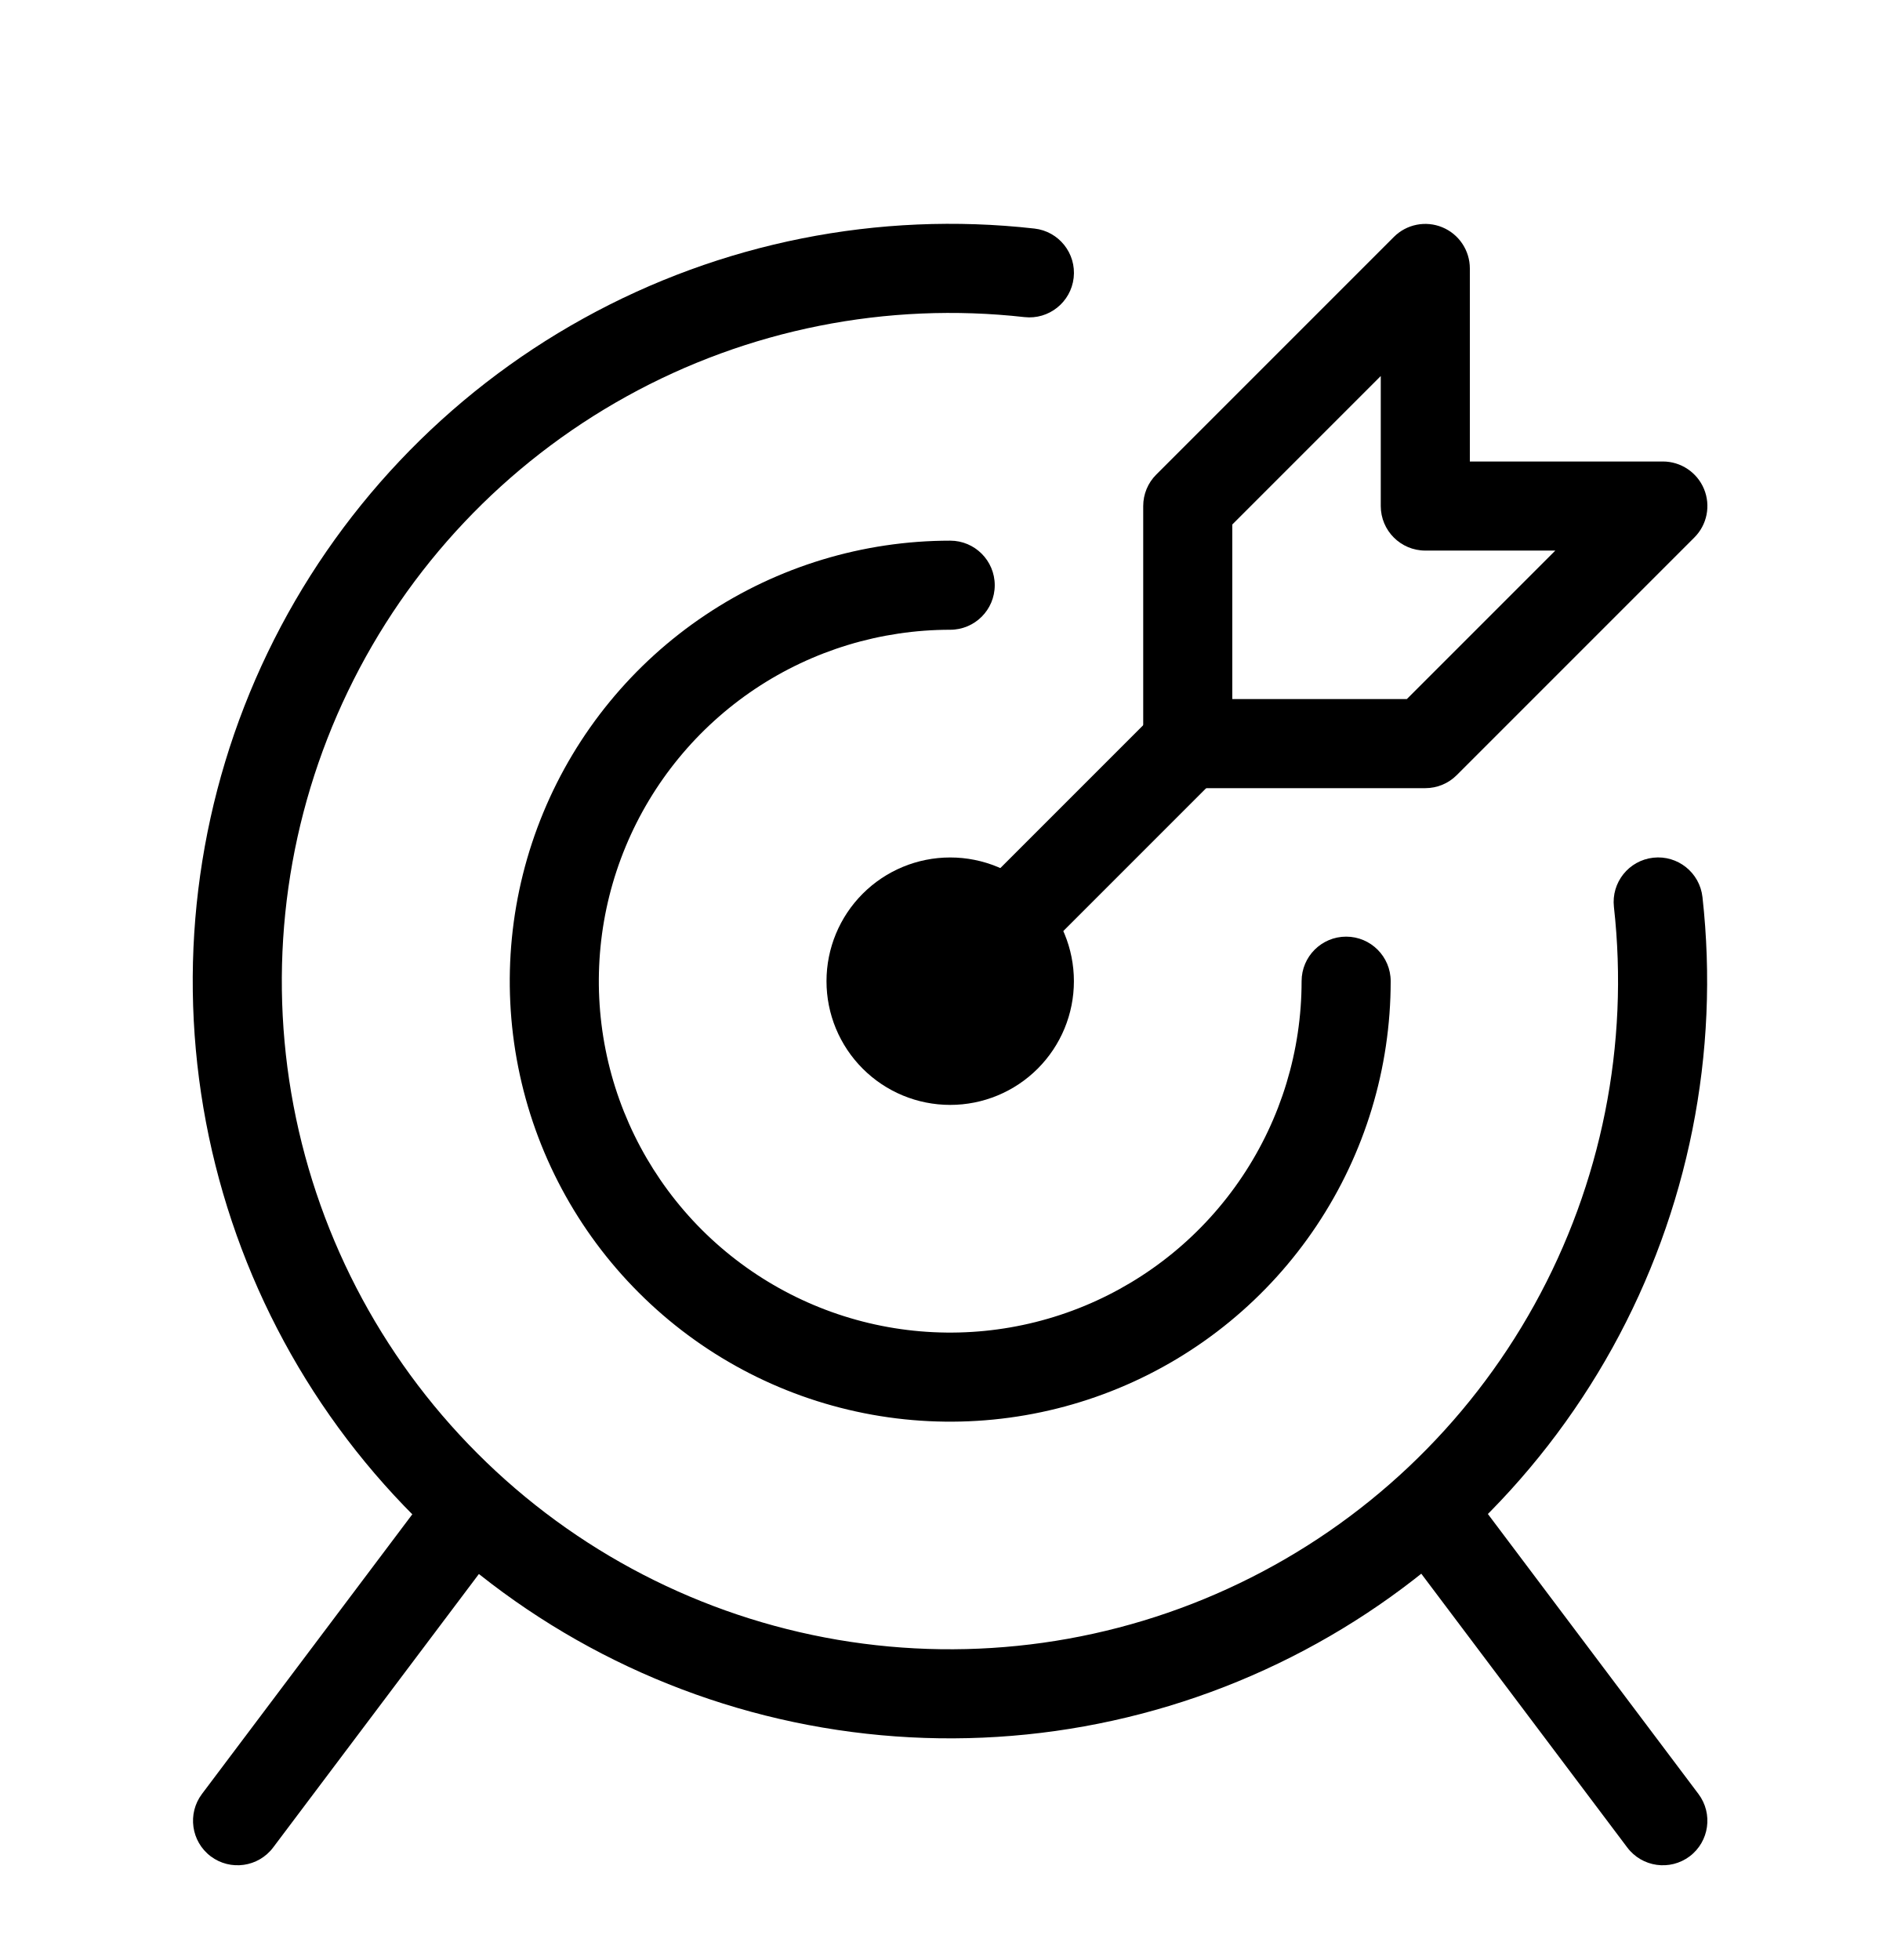
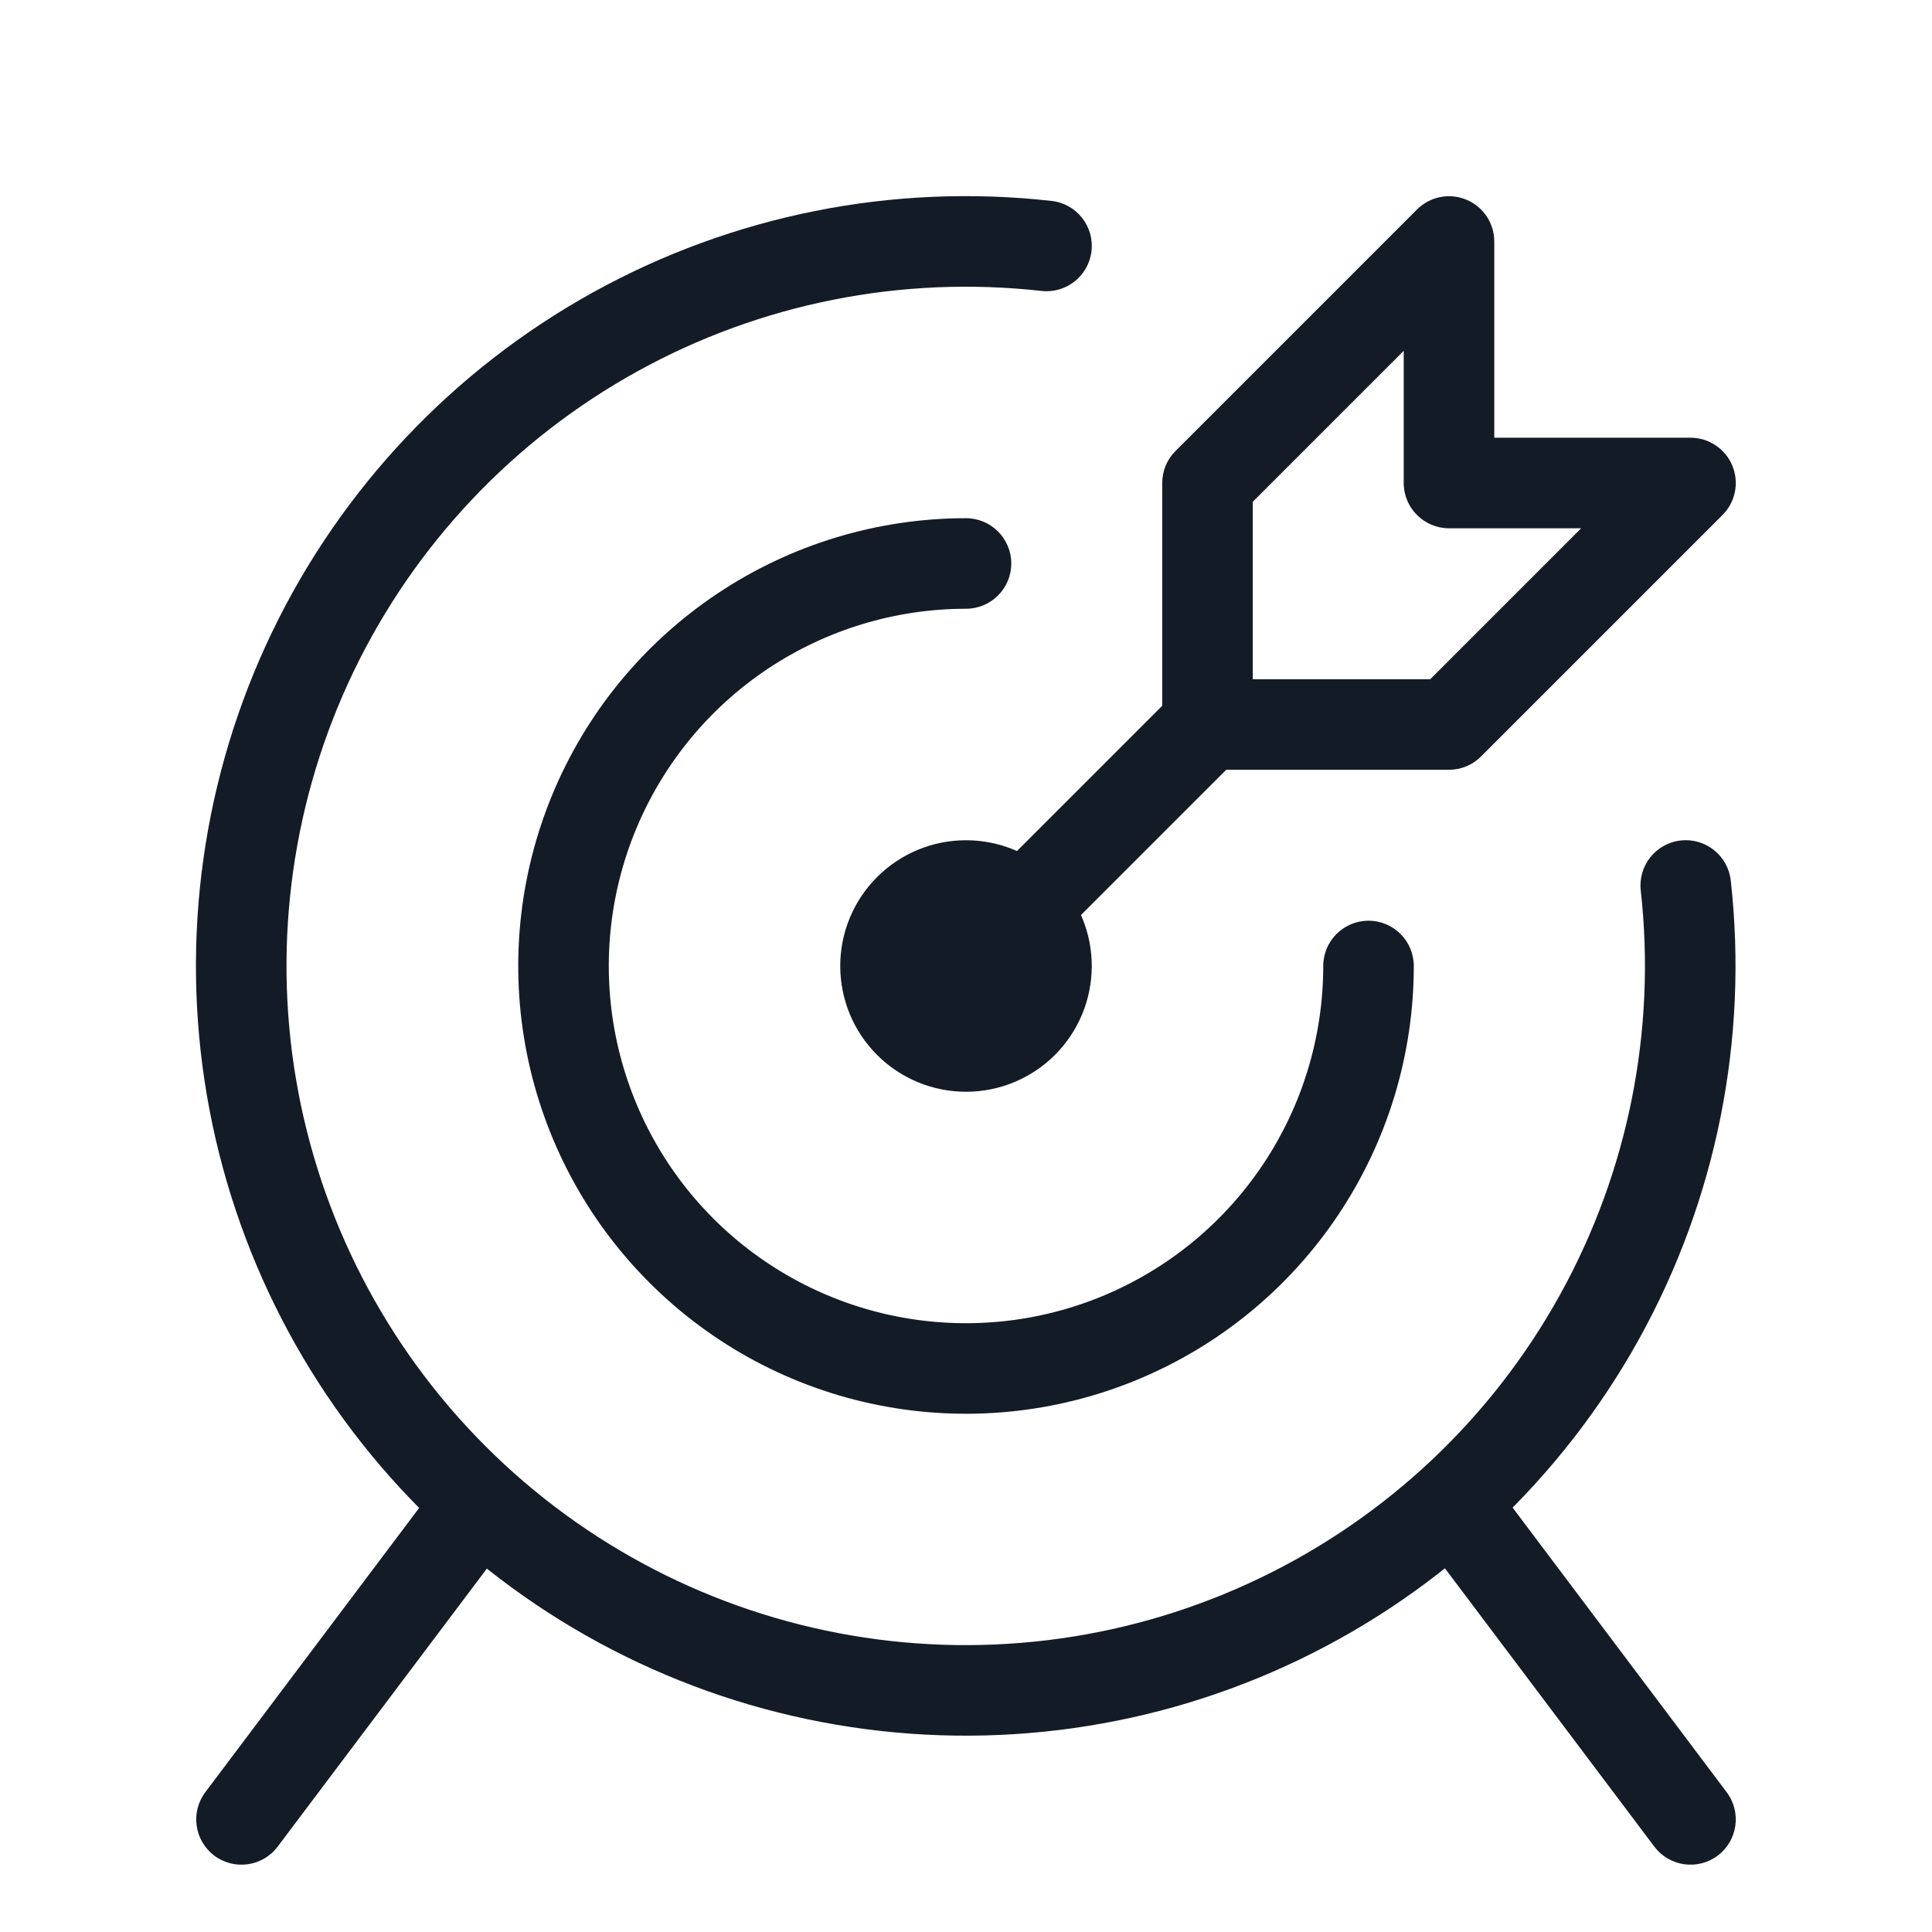
- <svg xmlns="http://www.w3.org/2000/svg" viewBox="0 0 32 33">
-   <path d="M14.527 15.047C14.918 14.656 15.447 14.437 16 14.437C16.552 14.437 17.082 14.656 17.473 15.047C17.864 15.438 18.083 15.968 18.083 16.52C18.083 17.073 17.864 17.602 17.473 17.993C17.082 18.384 16.552 18.603 16 18.603C15.447 18.603 14.918 18.384 14.527 17.993C14.136 17.602 13.917 17.073 13.917 16.52C13.917 15.968 14.136 15.438 14.527 15.047ZM16 15.937C15.845 15.937 15.697 15.998 15.588 16.108C15.478 16.217 15.417 16.365 15.417 16.52C15.417 16.675 15.478 16.823 15.588 16.933C15.697 17.042 15.845 17.103 16 17.103C16.155 17.103 16.303 17.042 16.413 16.933C16.522 16.823 16.583 16.675 16.583 16.52C16.583 16.365 16.522 16.217 16.413 16.108C16.303 15.998 16.155 15.937 16 15.937Z" />
-   <path d="M11.88 10.353C13.099 9.538 14.533 9.103 16 9.103C16.414 9.103 16.75 9.439 16.75 9.853C16.75 10.268 16.414 10.603 16 10.603C14.83 10.603 13.686 10.95 12.713 11.6C11.74 12.251 10.982 13.175 10.534 14.256C10.086 15.337 9.969 16.526 10.197 17.674C10.425 18.822 10.989 19.876 11.816 20.704C12.644 21.531 13.698 22.095 14.846 22.323C15.993 22.551 17.183 22.434 18.264 21.986C19.345 21.538 20.269 20.78 20.919 19.807C21.57 18.834 21.917 17.69 21.917 16.52C21.917 16.106 22.253 15.77 22.667 15.77C23.081 15.77 23.417 16.106 23.417 16.52C23.417 17.987 22.982 19.421 22.167 20.64C21.352 21.86 20.194 22.811 18.838 23.372C17.483 23.933 15.992 24.08 14.553 23.794C13.114 23.508 11.793 22.802 10.756 21.764C9.718 20.727 9.012 19.406 8.726 17.967C8.44 16.528 8.587 15.037 9.148 13.682C9.709 12.326 10.66 11.168 11.88 10.353Z" />
-   <path d="M9.825 5.361C12.137 4.082 14.79 3.553 17.417 3.848C17.829 3.894 18.125 4.265 18.079 4.677C18.032 5.089 17.661 5.385 17.25 5.339C14.932 5.079 12.591 5.545 10.551 6.674C8.51 7.803 6.871 9.537 5.859 11.639C4.847 13.74 4.514 16.103 4.904 18.402C5.295 20.701 6.39 22.822 8.039 24.471C9.687 26.121 11.807 27.217 14.106 27.609C16.405 28 18.769 27.668 20.87 26.657C22.972 25.647 24.708 24.008 25.837 21.968C26.967 19.928 27.435 17.587 27.176 15.27C27.13 14.858 27.426 14.487 27.838 14.441C28.25 14.395 28.621 14.692 28.667 15.104C28.96 17.73 28.43 20.383 27.15 22.695C25.869 25.007 23.902 26.864 21.52 28.009C19.139 29.155 16.46 29.531 13.854 29.087C11.249 28.644 8.846 27.401 6.978 25.532C5.109 23.663 3.868 21.259 3.425 18.653C2.983 16.048 3.361 13.369 4.507 10.988C5.654 8.607 7.512 6.64 9.825 5.361Z" />
-   <path d="M8.03 25.298C8.361 25.547 8.428 26.017 8.179 26.348L4.599 31.106C4.35 31.437 3.88 31.503 3.549 31.255C3.218 31.006 3.152 30.535 3.401 30.204L6.98 25.446C7.229 25.115 7.699 25.049 8.03 25.298Z" />
-   <path d="M23.97 25.298C23.639 25.547 23.572 26.017 23.821 26.348L27.401 31.106C27.65 31.437 28.12 31.503 28.451 31.255C28.782 31.006 28.848 30.535 28.599 30.204L25.02 25.446C24.771 25.115 24.301 25.049 23.97 25.298Z" />
-   <path d="M24.287 3.827C24.567 3.943 24.75 4.217 24.75 4.52V7.77H28C28.303 7.77 28.577 7.953 28.693 8.233C28.809 8.513 28.745 8.836 28.53 9.05L24.53 13.05C24.39 13.191 24.199 13.27 24 13.27H20C19.586 13.27 19.25 12.934 19.25 12.52V8.52C19.25 8.321 19.329 8.13 19.47 7.99L23.47 3.99C23.684 3.775 24.007 3.711 24.287 3.827ZM20.75 8.831V11.77H23.689L26.189 9.27H24C23.586 9.27 23.25 8.934 23.25 8.52V6.331L20.75 8.831Z" />
-   <path d="M20.53 11.99C20.823 12.283 20.823 12.758 20.53 13.05L16.53 17.05C16.237 17.343 15.763 17.343 15.47 17.05C15.177 16.758 15.177 16.283 15.47 15.99L19.47 11.99C19.763 11.697 20.237 11.697 20.53 11.99Z" />
+ <svg xmlns="http://www.w3.org/2000/svg" width="32" height="32" viewBox="0 0 32 32" fill="none">
+   <path fill-rule="evenodd" clip-rule="evenodd" d="M14.527 14.527C14.918 14.136 15.447 13.917 16 13.917C16.552 13.917 17.082 14.136 17.473 14.527C17.864 14.918 18.083 15.447 18.083 16C18.083 16.553 17.864 17.082 17.473 17.473C17.082 17.864 16.552 18.083 16 18.083C15.447 18.083 14.918 17.864 14.527 17.473C14.136 17.082 13.917 16.553 13.917 16C13.917 15.447 14.136 14.918 14.527 14.527ZM16 15.417C15.845 15.417 15.697 15.478 15.588 15.588C15.478 15.697 15.417 15.845 15.417 16C15.417 16.155 15.478 16.303 15.588 16.413C15.697 16.522 15.845 16.583 16 16.583C16.155 16.583 16.303 16.522 16.413 16.413C16.522 16.303 16.583 16.155 16.583 16C16.583 15.845 16.522 15.697 16.413 15.588C16.303 15.478 16.155 15.417 16 15.417Z" fill="#131C26" />
+   <path fill-rule="evenodd" clip-rule="evenodd" d="M11.88 9.833C13.099 9.018 14.533 8.583 16 8.583C16.414 8.583 16.75 8.919 16.75 9.333C16.75 9.747 16.414 10.083 16 10.083C14.83 10.083 13.686 10.43 12.713 11.08C11.74 11.73 10.982 12.655 10.534 13.736C10.086 14.817 9.969 16.006 10.197 17.154C10.425 18.302 10.989 19.356 11.816 20.184C12.644 21.011 13.698 21.575 14.846 21.803C15.993 22.031 17.183 21.914 18.264 21.466C19.345 21.018 20.269 20.26 20.919 19.287C21.57 18.314 21.917 17.17 21.917 16C21.917 15.586 22.253 15.25 22.667 15.25C23.081 15.25 23.417 15.586 23.417 16C23.417 17.467 22.982 18.901 22.167 20.12C21.352 21.34 20.194 22.291 18.838 22.852C17.483 23.413 15.992 23.56 14.553 23.274C13.114 22.988 11.793 22.282 10.756 21.244C9.718 20.207 9.012 18.886 8.726 17.447C8.44 16.008 8.587 14.517 9.148 13.162C9.709 11.806 10.66 10.648 11.88 9.833Z" fill="#131C26" />
+   <path fill-rule="evenodd" clip-rule="evenodd" d="M9.825 4.841C12.137 3.562 14.79 3.033 17.417 3.328C17.829 3.374 18.125 3.745 18.079 4.157C18.032 4.569 17.661 4.865 17.25 4.819C14.932 4.559 12.591 5.025 10.551 6.154C8.51 7.283 6.871 9.017 5.859 11.118C4.847 13.22 4.514 15.583 4.904 17.882C5.295 20.181 6.39 22.302 8.039 23.951C9.687 25.601 11.807 26.697 14.106 27.089C16.405 27.48 18.769 27.148 20.87 26.137C22.972 25.127 24.708 23.488 25.837 21.448C26.967 19.408 27.435 17.067 27.176 14.75C27.13 14.338 27.426 13.967 27.838 13.921C28.25 13.875 28.621 14.172 28.667 14.584C28.96 17.21 28.43 19.863 27.15 22.175C25.869 24.487 23.902 26.344 21.52 27.489C19.139 28.635 16.46 29.011 13.854 28.567C11.249 28.124 8.846 26.881 6.978 25.012C5.109 23.143 3.868 20.739 3.425 18.133C2.983 15.528 3.361 12.849 4.507 10.468C5.654 8.087 7.512 6.12 9.825 4.841Z" fill="#131C26" />
+   <path fill-rule="evenodd" clip-rule="evenodd" d="M8.03 24.778C8.361 25.027 8.428 25.497 8.179 25.828L4.599 30.586C4.35 30.917 3.88 30.983 3.549 30.735C3.218 30.485 3.152 30.015 3.401 29.684L6.98 24.926C7.229 24.595 7.699 24.529 8.03 24.778Z" fill="#131C26" />
+   <path fill-rule="evenodd" clip-rule="evenodd" d="M23.97 24.778C23.639 25.027 23.572 25.497 23.821 25.828L27.401 30.586C27.65 30.917 28.12 30.983 28.451 30.735C28.782 30.485 28.848 30.015 28.599 29.684L25.02 24.926C24.771 24.595 24.301 24.529 23.97 24.778Z" fill="#131C26" />
+   <path fill-rule="evenodd" clip-rule="evenodd" d="M24.287 3.307C24.567 3.423 24.75 3.697 24.75 4V7.25H28C28.303 7.25 28.577 7.433 28.693 7.713C28.809 7.993 28.745 8.316 28.53 8.53L24.53 12.53C24.39 12.671 24.199 12.75 24 12.75H20C19.586 12.75 19.25 12.414 19.25 12V8C19.25 7.801 19.329 7.61 19.47 7.47L23.47 3.47C23.684 3.255 24.007 3.191 24.287 3.307ZM20.75 8.311V11.25H23.689L26.189 8.75H24C23.586 8.75 23.25 8.414 23.25 8V5.811L20.75 8.311Z" fill="#131C26" />
+   <path fill-rule="evenodd" clip-rule="evenodd" d="M20.53 11.47C20.823 11.763 20.823 12.237 20.53 12.53L16.53 16.53C16.237 16.823 15.763 16.823 15.47 16.53C15.177 16.237 15.177 15.763 15.47 15.47L19.47 11.47C19.763 11.177 20.237 11.177 20.53 11.47Z" fill="#131C26" />
</svg>
